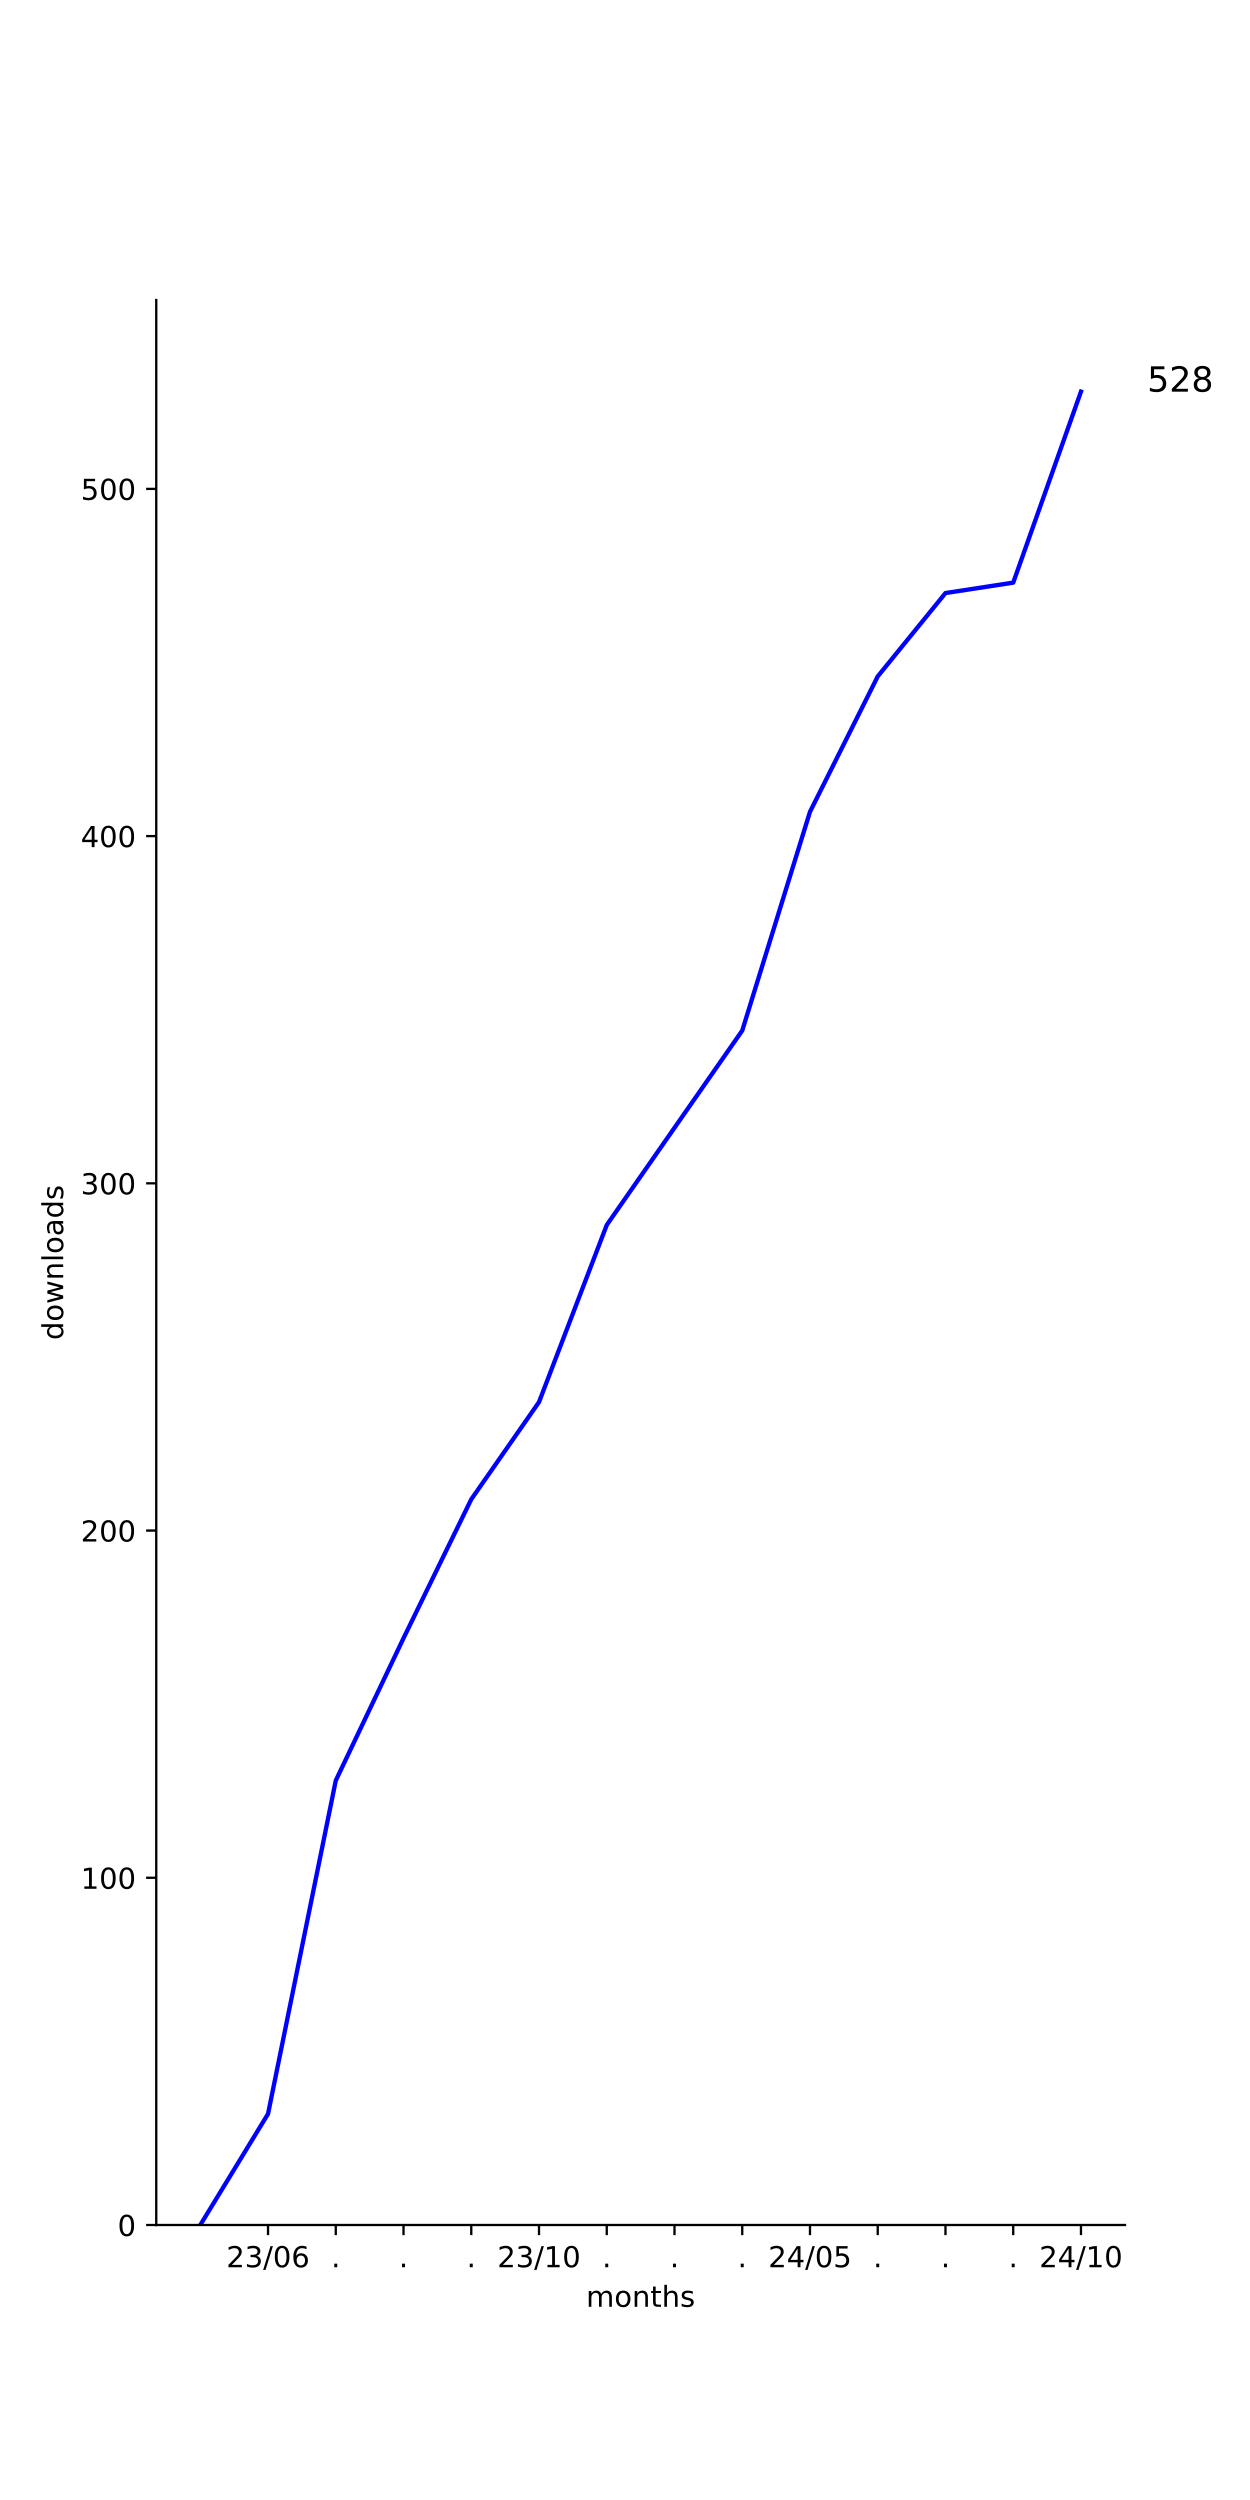
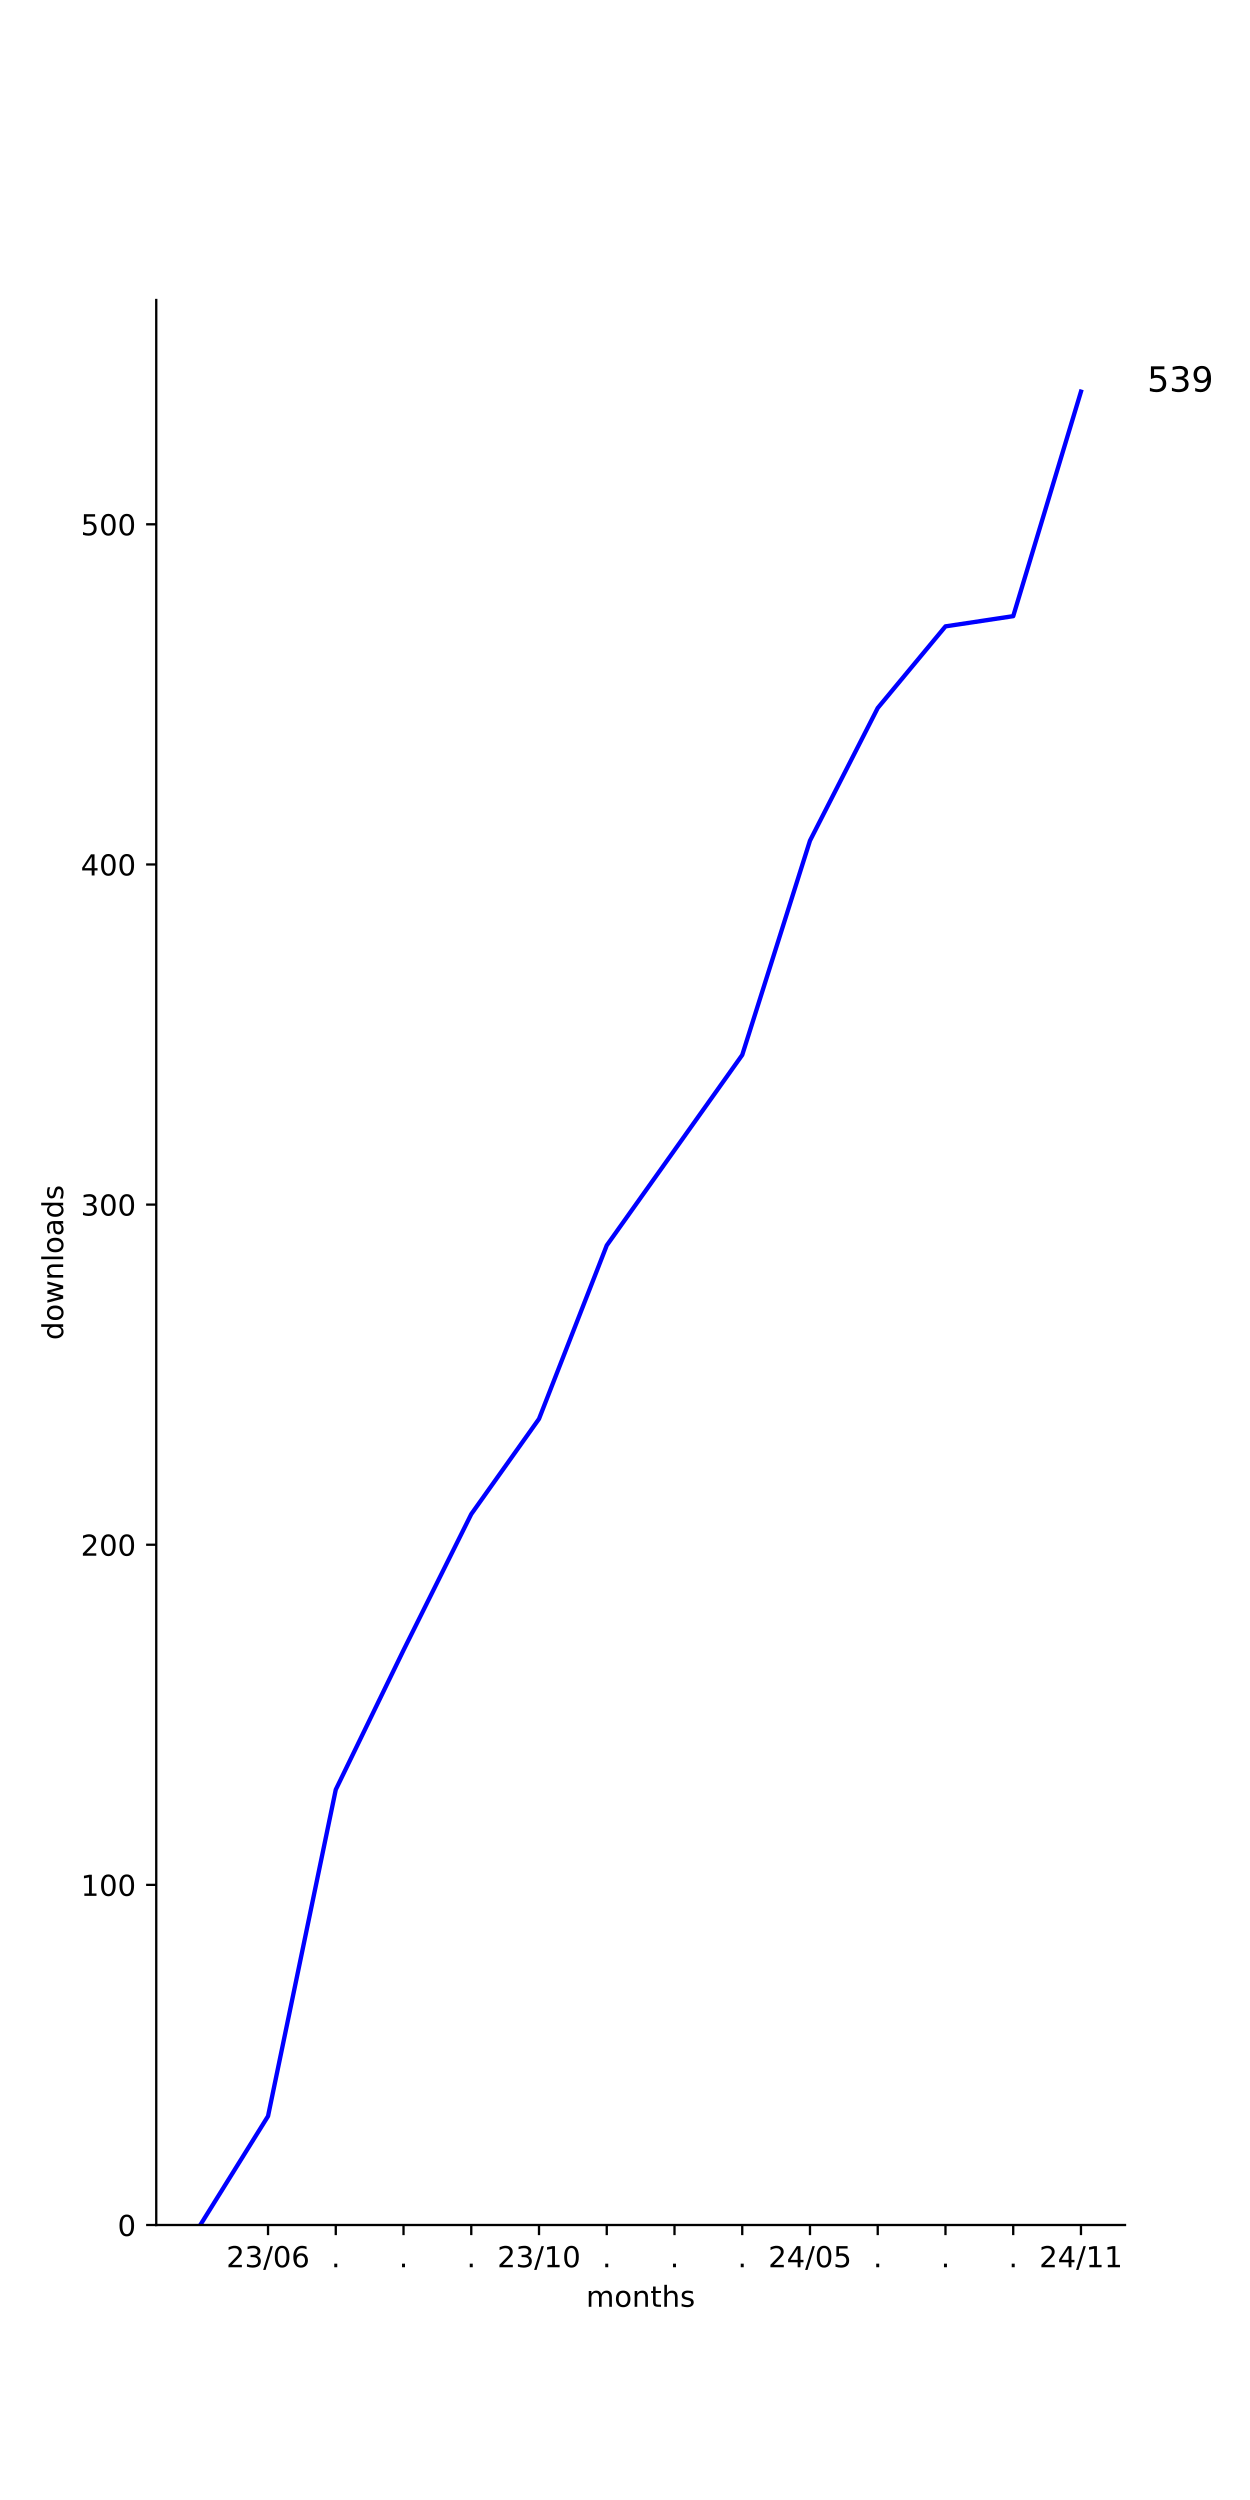
<svg xmlns="http://www.w3.org/2000/svg" xmlns:xlink="http://www.w3.org/1999/xlink" width="432pt" height="864pt" viewBox="0 0 432 864" version="1.1">
  <defs>
    <style type="text/css">*{stroke-linejoin: round; stroke-linecap: butt}</style>
  </defs>
  <g id="figure_1">
    <g id="patch_1">
      <path d="M 0 864  L 432 864  L 432 0  L 0 0  z " style="fill: #ffffff" />
    </g>
    <g id="axes_1">
      <g id="patch_2">
        <path d="M 54 768.96  L 388.8 768.96  L 388.8 103.68  L 54 103.68  z " style="fill: #ffffff" />
      </g>
      <g id="matplotlib.axis_1">
        <g id="xtick_1">
          <g id="line2d_1">
            <defs>
-               <path id="mc79443c134" d="M 0 0  L 0 3.5  " style="stroke: #000000; stroke-width: 0.8" />
+               <path id="m794b6734d3" d="M 0 0  L 0 3.5  " style="stroke: #000000; stroke-width: 0.8" />
            </defs>
            <g>
-               <use xlink:href="#mc79443c134" x="92.631" y="768.96" style="stroke: #000000; stroke-width: 0.8" />
+               <use xlink:href="#m794b6734d3" x="92.631" y="768.96" style="stroke: #000000; stroke-width: 0.8" />
            </g>
          </g>
          <g id="text_1">
            <g transform="translate(78.22139 783.5584) scale(0.1 -0.1)">
              <defs>
                <path id="DejaVuSans-32" d="M 1228 531  L 3431 531  L 3431 0  L 469 0  L 469 531  Q 828 903 1448 1529  Q 2069 2156 2228 2338  Q 2531 2678 2651 2914  Q 2772 3150 2772 3378  Q 2772 3750 2511 3984  Q 2250 4219 1831 4219  Q 1534 4219 1204 4116  Q 875 4013 500 3803  L 500 4441  Q 881 4594 1212 4672  Q 1544 4750 1819 4750  Q 2544 4750 2975 4387  Q 3406 4025 3406 3419  Q 3406 3131 3298 2873  Q 3191 2616 2906 2266  Q 2828 2175 2409 1742  Q 1991 1309 1228 531  z " transform="scale(0.015625)" />
                <path id="DejaVuSans-33" d="M 2597 2516  Q 3050 2419 3304 2112  Q 3559 1806 3559 1356  Q 3559 666 3084 287  Q 2609 -91 1734 -91  Q 1441 -91 1130 -33  Q 819 25 488 141  L 488 750  Q 750 597 1062 519  Q 1375 441 1716 441  Q 2309 441 2620 675  Q 2931 909 2931 1356  Q 2931 1769 2642 2001  Q 2353 2234 1838 2234  L 1294 2234  L 1294 2753  L 1863 2753  Q 2328 2753 2575 2939  Q 2822 3125 2822 3475  Q 2822 3834 2567 4026  Q 2313 4219 1838 4219  Q 1578 4219 1281 4162  Q 984 4106 628 3988  L 628 4550  Q 988 4650 1302 4700  Q 1616 4750 1894 4750  Q 2613 4750 3031 4423  Q 3450 4097 3450 3541  Q 3450 3153 3228 2886  Q 3006 2619 2597 2516  z " transform="scale(0.015625)" />
                <path id="DejaVuSans-2f" d="M 1625 4666  L 2156 4666  L 531 -594  L 0 -594  L 1625 4666  z " transform="scale(0.015625)" />
                <path id="DejaVuSans-30" d="M 2034 4250  Q 1547 4250 1301 3770  Q 1056 3291 1056 2328  Q 1056 1369 1301 889  Q 1547 409 2034 409  Q 2525 409 2770 889  Q 3016 1369 3016 2328  Q 3016 3291 2770 3770  Q 2525 4250 2034 4250  z M 2034 4750  Q 2819 4750 3233 4129  Q 3647 3509 3647 2328  Q 3647 1150 3233 529  Q 2819 -91 2034 -91  Q 1250 -91 836 529  Q 422 1150 422 2328  Q 422 3509 836 4129  Q 1250 4750 2034 4750  z " transform="scale(0.015625)" />
                <path id="DejaVuSans-36" d="M 2113 2584  Q 1688 2584 1439 2293  Q 1191 2003 1191 1497  Q 1191 994 1439 701  Q 1688 409 2113 409  Q 2538 409 2786 701  Q 3034 994 3034 1497  Q 3034 2003 2786 2293  Q 2538 2584 2113 2584  z M 3366 4563  L 3366 3988  Q 3128 4100 2886 4159  Q 2644 4219 2406 4219  Q 1781 4219 1451 3797  Q 1122 3375 1075 2522  Q 1259 2794 1537 2939  Q 1816 3084 2150 3084  Q 2853 3084 3261 2657  Q 3669 2231 3669 1497  Q 3669 778 3244 343  Q 2819 -91 2113 -91  Q 1303 -91 875 529  Q 447 1150 447 2328  Q 447 3434 972 4092  Q 1497 4750 2381 4750  Q 2619 4750 2861 4703  Q 3103 4656 3366 4563  z " transform="scale(0.015625)" />
              </defs>
              <use xlink:href="#DejaVuSans-32" />
              <use xlink:href="#DejaVuSans-33" x="63.623" />
              <use xlink:href="#DejaVuSans-2f" x="127.246" />
              <use xlink:href="#DejaVuSans-30" x="160.938" />
              <use xlink:href="#DejaVuSans-36" x="224.561" />
            </g>
          </g>
        </g>
        <g id="xtick_2">
          <g id="line2d_2">
            <g>
-               <use xlink:href="#mc79443c134" x="116.043" y="768.96" style="stroke: #000000; stroke-width: 0.8" />
+               <use xlink:href="#m794b6734d3" x="116.043" y="768.96" style="stroke: #000000; stroke-width: 0.8" />
            </g>
          </g>
          <g id="text_2">
            <g transform="translate(114.4543 783.5584) scale(0.1 -0.1)">
              <defs>
                <path id="DejaVuSans-2e" d="M 684 794  L 1344 794  L 1344 0  L 684 0  L 684 794  z " transform="scale(0.015625)" />
              </defs>
              <use xlink:href="#DejaVuSans-2e" />
            </g>
          </g>
        </g>
        <g id="xtick_3">
          <g id="line2d_3">
            <g>
-               <use xlink:href="#mc79443c134" x="139.456" y="768.96" style="stroke: #000000; stroke-width: 0.8" />
+               <use xlink:href="#m794b6734d3" x="139.456" y="768.96" style="stroke: #000000; stroke-width: 0.8" />
            </g>
          </g>
          <g id="text_3">
            <g transform="translate(137.8669 783.5584) scale(0.1 -0.1)">
              <use xlink:href="#DejaVuSans-2e" />
            </g>
          </g>
        </g>
        <g id="xtick_4">
          <g id="line2d_4">
            <g>
-               <use xlink:href="#mc79443c134" x="162.869" y="768.96" style="stroke: #000000; stroke-width: 0.8" />
+               <use xlink:href="#m794b6734d3" x="162.869" y="768.96" style="stroke: #000000; stroke-width: 0.8" />
            </g>
          </g>
          <g id="text_4">
            <g transform="translate(161.2795 783.5584) scale(0.1 -0.1)">
              <use xlink:href="#DejaVuSans-2e" />
            </g>
          </g>
        </g>
        <g id="xtick_5">
          <g id="line2d_5">
            <g>
-               <use xlink:href="#mc79443c134" x="186.281" y="768.96" style="stroke: #000000; stroke-width: 0.8" />
+               <use xlink:href="#m794b6734d3" x="186.281" y="768.96" style="stroke: #000000; stroke-width: 0.8" />
            </g>
          </g>
          <g id="text_5">
            <g transform="translate(171.8717 783.5584) scale(0.1 -0.1)">
              <defs>
                <path id="DejaVuSans-31" d="M 794 531  L 1825 531  L 1825 4091  L 703 3866  L 703 4441  L 1819 4666  L 2450 4666  L 2450 531  L 3481 531  L 3481 0  L 794 0  L 794 531  z " transform="scale(0.015625)" />
              </defs>
              <use xlink:href="#DejaVuSans-32" />
              <use xlink:href="#DejaVuSans-33" x="63.623" />
              <use xlink:href="#DejaVuSans-2f" x="127.246" />
              <use xlink:href="#DejaVuSans-31" x="160.938" />
              <use xlink:href="#DejaVuSans-30" x="224.561" />
            </g>
          </g>
        </g>
        <g id="xtick_6">
          <g id="line2d_6">
            <g>
-               <use xlink:href="#mc79443c134" x="209.694" y="768.96" style="stroke: #000000; stroke-width: 0.8" />
+               <use xlink:href="#m794b6734d3" x="209.694" y="768.96" style="stroke: #000000; stroke-width: 0.8" />
            </g>
          </g>
          <g id="text_6">
            <g transform="translate(208.1046 783.5584) scale(0.1 -0.1)">
              <use xlink:href="#DejaVuSans-2e" />
            </g>
          </g>
        </g>
        <g id="xtick_7">
          <g id="line2d_7">
            <g>
-               <use xlink:href="#mc79443c134" x="233.106" y="768.96" style="stroke: #000000; stroke-width: 0.8" />
+               <use xlink:href="#m794b6734d3" x="233.106" y="768.96" style="stroke: #000000; stroke-width: 0.8" />
            </g>
          </g>
          <g id="text_7">
            <g transform="translate(231.5172 783.5584) scale(0.1 -0.1)">
              <use xlink:href="#DejaVuSans-2e" />
            </g>
          </g>
        </g>
        <g id="xtick_8">
          <g id="line2d_8">
            <g>
-               <use xlink:href="#mc79443c134" x="256.519" y="768.96" style="stroke: #000000; stroke-width: 0.8" />
+               <use xlink:href="#m794b6734d3" x="256.519" y="768.96" style="stroke: #000000; stroke-width: 0.8" />
            </g>
          </g>
          <g id="text_8">
            <g transform="translate(254.9298 783.5584) scale(0.1 -0.1)">
              <use xlink:href="#DejaVuSans-2e" />
            </g>
          </g>
        </g>
        <g id="xtick_9">
          <g id="line2d_9">
            <g>
-               <use xlink:href="#mc79443c134" x="279.931" y="768.96" style="stroke: #000000; stroke-width: 0.8" />
+               <use xlink:href="#m794b6734d3" x="279.931" y="768.96" style="stroke: #000000; stroke-width: 0.8" />
            </g>
          </g>
          <g id="text_9">
            <g transform="translate(265.5221 783.5584) scale(0.1 -0.1)">
              <defs>
                <path id="DejaVuSans-34" d="M 2419 4116  L 825 1625  L 2419 1625  L 2419 4116  z M 2253 4666  L 3047 4666  L 3047 1625  L 3713 1625  L 3713 1100  L 3047 1100  L 3047 0  L 2419 0  L 2419 1100  L 313 1100  L 313 1709  L 2253 4666  z " transform="scale(0.015625)" />
                <path id="DejaVuSans-35" d="M 691 4666  L 3169 4666  L 3169 4134  L 1269 4134  L 1269 2991  Q 1406 3038 1543 3061  Q 1681 3084 1819 3084  Q 2600 3084 3056 2656  Q 3513 2228 3513 1497  Q 3513 744 3044 326  Q 2575 -91 1722 -91  Q 1428 -91 1123 -41  Q 819 9 494 109  L 494 744  Q 775 591 1075 516  Q 1375 441 1709 441  Q 2250 441 2565 725  Q 2881 1009 2881 1497  Q 2881 1984 2565 2268  Q 2250 2553 1709 2553  Q 1456 2553 1204 2497  Q 953 2441 691 2322  L 691 4666  z " transform="scale(0.015625)" />
              </defs>
              <use xlink:href="#DejaVuSans-32" />
              <use xlink:href="#DejaVuSans-34" x="63.623" />
              <use xlink:href="#DejaVuSans-2f" x="127.246" />
              <use xlink:href="#DejaVuSans-30" x="160.938" />
              <use xlink:href="#DejaVuSans-35" x="224.561" />
            </g>
          </g>
        </g>
        <g id="xtick_10">
          <g id="line2d_10">
            <g>
-               <use xlink:href="#mc79443c134" x="303.344" y="768.96" style="stroke: #000000; stroke-width: 0.8" />
+               <use xlink:href="#m794b6734d3" x="303.344" y="768.96" style="stroke: #000000; stroke-width: 0.8" />
            </g>
          </g>
          <g id="text_10">
            <g transform="translate(301.755 783.5584) scale(0.1 -0.1)">
              <use xlink:href="#DejaVuSans-2e" />
            </g>
          </g>
        </g>
        <g id="xtick_11">
          <g id="line2d_11">
            <g>
-               <use xlink:href="#mc79443c134" x="326.757" y="768.96" style="stroke: #000000; stroke-width: 0.8" />
+               <use xlink:href="#m794b6734d3" x="326.757" y="768.96" style="stroke: #000000; stroke-width: 0.8" />
            </g>
          </g>
          <g id="text_11">
            <g transform="translate(325.1676 783.5584) scale(0.1 -0.1)">
              <use xlink:href="#DejaVuSans-2e" />
            </g>
          </g>
        </g>
        <g id="xtick_12">
          <g id="line2d_12">
            <g>
-               <use xlink:href="#mc79443c134" x="350.169" y="768.96" style="stroke: #000000; stroke-width: 0.8" />
+               <use xlink:href="#m794b6734d3" x="350.169" y="768.96" style="stroke: #000000; stroke-width: 0.8" />
            </g>
          </g>
          <g id="text_12">
            <g transform="translate(348.5802 783.5584) scale(0.1 -0.1)">
              <use xlink:href="#DejaVuSans-2e" />
            </g>
          </g>
        </g>
        <g id="xtick_13">
          <g id="line2d_13">
            <g>
-               <use xlink:href="#mc79443c134" x="373.582" y="768.96" style="stroke: #000000; stroke-width: 0.8" />
+               <use xlink:href="#m794b6734d3" x="373.582" y="768.96" style="stroke: #000000; stroke-width: 0.8" />
            </g>
          </g>
          <g id="text_13">
            <g transform="translate(359.1724 783.5584) scale(0.1 -0.1)">
              <use xlink:href="#DejaVuSans-32" />
              <use xlink:href="#DejaVuSans-34" x="63.623" />
              <use xlink:href="#DejaVuSans-2f" x="127.246" />
              <use xlink:href="#DejaVuSans-31" x="160.938" />
-               <use xlink:href="#DejaVuSans-30" x="224.561" />
+               <use xlink:href="#DejaVuSans-31" x="224.561" />
            </g>
          </g>
        </g>
        <g id="text_14">
          <g transform="translate(202.568 797.2366) scale(0.1 -0.1)">
            <defs>
              <path id="DejaVuSans-6d" d="M 3328 2828  Q 3544 3216 3844 3400  Q 4144 3584 4550 3584  Q 5097 3584 5394 3201  Q 5691 2819 5691 2113  L 5691 0  L 5113 0  L 5113 2094  Q 5113 2597 4934 2840  Q 4756 3084 4391 3084  Q 3944 3084 3684 2787  Q 3425 2491 3425 1978  L 3425 0  L 2847 0  L 2847 2094  Q 2847 2600 2669 2842  Q 2491 3084 2119 3084  Q 1678 3084 1418 2786  Q 1159 2488 1159 1978  L 1159 0  L 581 0  L 581 3500  L 1159 3500  L 1159 2956  Q 1356 3278 1631 3431  Q 1906 3584 2284 3584  Q 2666 3584 2933 3390  Q 3200 3197 3328 2828  z " transform="scale(0.015625)" />
              <path id="DejaVuSans-6f" d="M 1959 3097  Q 1497 3097 1228 2736  Q 959 2375 959 1747  Q 959 1119 1226 758  Q 1494 397 1959 397  Q 2419 397 2687 759  Q 2956 1122 2956 1747  Q 2956 2369 2687 2733  Q 2419 3097 1959 3097  z M 1959 3584  Q 2709 3584 3137 3096  Q 3566 2609 3566 1747  Q 3566 888 3137 398  Q 2709 -91 1959 -91  Q 1206 -91 779 398  Q 353 888 353 1747  Q 353 2609 779 3096  Q 1206 3584 1959 3584  z " transform="scale(0.015625)" />
              <path id="DejaVuSans-6e" d="M 3513 2113  L 3513 0  L 2938 0  L 2938 2094  Q 2938 2591 2744 2837  Q 2550 3084 2163 3084  Q 1697 3084 1428 2787  Q 1159 2491 1159 1978  L 1159 0  L 581 0  L 581 3500  L 1159 3500  L 1159 2956  Q 1366 3272 1645 3428  Q 1925 3584 2291 3584  Q 2894 3584 3203 3211  Q 3513 2838 3513 2113  z " transform="scale(0.015625)" />
              <path id="DejaVuSans-74" d="M 1172 4494  L 1172 3500  L 2356 3500  L 2356 3053  L 1172 3053  L 1172 1153  Q 1172 725 1289 603  Q 1406 481 1766 481  L 2356 481  L 2356 0  L 1766 0  Q 1100 0 847 248  Q 594 497 594 1153  L 594 3053  L 172 3053  L 172 3500  L 594 3500  L 594 4494  L 1172 4494  z " transform="scale(0.015625)" />
              <path id="DejaVuSans-68" d="M 3513 2113  L 3513 0  L 2938 0  L 2938 2094  Q 2938 2591 2744 2837  Q 2550 3084 2163 3084  Q 1697 3084 1428 2787  Q 1159 2491 1159 1978  L 1159 0  L 581 0  L 581 4863  L 1159 4863  L 1159 2956  Q 1366 3272 1645 3428  Q 1925 3584 2291 3584  Q 2894 3584 3203 3211  Q 3513 2838 3513 2113  z " transform="scale(0.015625)" />
              <path id="DejaVuSans-73" d="M 2834 3397  L 2834 2853  Q 2591 2978 2328 3040  Q 2066 3103 1784 3103  Q 1356 3103 1142 2972  Q 928 2841 928 2578  Q 928 2378 1081 2264  Q 1234 2150 1697 2047  L 1894 2003  Q 2506 1872 2764 1633  Q 3022 1394 3022 966  Q 3022 478 2636 193  Q 2250 -91 1575 -91  Q 1294 -91 989 -36  Q 684 19 347 128  L 347 722  Q 666 556 975 473  Q 1284 391 1588 391  Q 1994 391 2212 530  Q 2431 669 2431 922  Q 2431 1156 2273 1281  Q 2116 1406 1581 1522  L 1381 1569  Q 847 1681 609 1914  Q 372 2147 372 2553  Q 372 3047 722 3315  Q 1072 3584 1716 3584  Q 2034 3584 2315 3537  Q 2597 3491 2834 3397  z " transform="scale(0.015625)" />
            </defs>
            <use xlink:href="#DejaVuSans-6d" />
            <use xlink:href="#DejaVuSans-6f" x="97.412" />
            <use xlink:href="#DejaVuSans-6e" x="158.594" />
            <use xlink:href="#DejaVuSans-74" x="221.973" />
            <use xlink:href="#DejaVuSans-68" x="261.182" />
            <use xlink:href="#DejaVuSans-73" x="324.561" />
          </g>
        </g>
      </g>
      <g id="matplotlib.axis_2">
        <g id="ytick_1">
          <g id="line2d_14">
            <defs>
-               <path id="m7a6325fbd2" d="M 0 0  L -3.5 0  " style="stroke: #000000; stroke-width: 0.8" />
+               <path id="m07335b95d4" d="M 0 0  L -3.5 0  " style="stroke: #000000; stroke-width: 0.8" />
            </defs>
            <g>
-               <use xlink:href="#m7a6325fbd2" x="54" y="768.96" style="stroke: #000000; stroke-width: 0.8" />
+               <use xlink:href="#m07335b95d4" x="54" y="768.96" style="stroke: #000000; stroke-width: 0.8" />
            </g>
          </g>
          <g id="text_15">
            <g transform="translate(40.6375 772.7592) scale(0.1 -0.1)">
              <use xlink:href="#DejaVuSans-30" />
            </g>
          </g>
        </g>
        <g id="ytick_2">
          <g id="line2d_15">
            <g>
-               <use xlink:href="#m7a6325fbd2" x="54" y="648.96" style="stroke: #000000; stroke-width: 0.8" />
+               <use xlink:href="#m07335b95d4" x="54" y="651.409" style="stroke: #000000; stroke-width: 0.8" />
            </g>
          </g>
          <g id="text_16">
-             <g transform="translate(27.9125 652.7592) scale(0.1 -0.1)">
+             <g transform="translate(27.9125 655.2082) scale(0.1 -0.1)">
              <use xlink:href="#DejaVuSans-31" />
              <use xlink:href="#DejaVuSans-30" x="63.623" />
              <use xlink:href="#DejaVuSans-30" x="127.246" />
            </g>
          </g>
        </g>
        <g id="ytick_3">
          <g id="line2d_16">
            <g>
-               <use xlink:href="#m7a6325fbd2" x="54" y="528.96" style="stroke: #000000; stroke-width: 0.8" />
+               <use xlink:href="#m07335b95d4" x="54" y="533.858" style="stroke: #000000; stroke-width: 0.8" />
            </g>
          </g>
          <g id="text_17">
-             <g transform="translate(27.9125 532.7592) scale(0.1 -0.1)">
+             <g transform="translate(27.9125 537.6572) scale(0.1 -0.1)">
              <use xlink:href="#DejaVuSans-32" />
              <use xlink:href="#DejaVuSans-30" x="63.623" />
              <use xlink:href="#DejaVuSans-30" x="127.246" />
            </g>
          </g>
        </g>
        <g id="ytick_4">
          <g id="line2d_17">
            <g>
-               <use xlink:href="#m7a6325fbd2" x="54" y="408.96" style="stroke: #000000; stroke-width: 0.8" />
+               <use xlink:href="#m07335b95d4" x="54" y="416.307" style="stroke: #000000; stroke-width: 0.8" />
            </g>
          </g>
          <g id="text_18">
-             <g transform="translate(27.9125 412.7592) scale(0.1 -0.1)">
+             <g transform="translate(27.9125 420.1062) scale(0.1 -0.1)">
              <use xlink:href="#DejaVuSans-33" />
              <use xlink:href="#DejaVuSans-30" x="63.623" />
              <use xlink:href="#DejaVuSans-30" x="127.246" />
            </g>
          </g>
        </g>
        <g id="ytick_5">
          <g id="line2d_18">
            <g>
-               <use xlink:href="#m7a6325fbd2" x="54" y="288.96" style="stroke: #000000; stroke-width: 0.8" />
+               <use xlink:href="#m07335b95d4" x="54" y="298.756" style="stroke: #000000; stroke-width: 0.8" />
            </g>
          </g>
          <g id="text_19">
-             <g transform="translate(27.9125 292.7592) scale(0.1 -0.1)">
+             <g transform="translate(27.9125 302.5551) scale(0.1 -0.1)">
              <use xlink:href="#DejaVuSans-34" />
              <use xlink:href="#DejaVuSans-30" x="63.623" />
              <use xlink:href="#DejaVuSans-30" x="127.246" />
            </g>
          </g>
        </g>
        <g id="ytick_6">
          <g id="line2d_19">
            <g>
-               <use xlink:href="#m7a6325fbd2" x="54" y="168.96" style="stroke: #000000; stroke-width: 0.8" />
+               <use xlink:href="#m07335b95d4" x="54" y="181.205" style="stroke: #000000; stroke-width: 0.8" />
            </g>
          </g>
          <g id="text_20">
-             <g transform="translate(27.9125 172.7592) scale(0.1 -0.1)">
+             <g transform="translate(27.9125 185.0041) scale(0.1 -0.1)">
              <use xlink:href="#DejaVuSans-35" />
              <use xlink:href="#DejaVuSans-30" x="63.623" />
              <use xlink:href="#DejaVuSans-30" x="127.246" />
            </g>
          </g>
        </g>
        <g id="text_21">
          <g transform="translate(21.83281 463.1028) rotate(-90) scale(0.1 -0.1)">
            <defs>
              <path id="DejaVuSans-64" d="M 2906 2969  L 2906 4863  L 3481 4863  L 3481 0  L 2906 0  L 2906 525  Q 2725 213 2448 61  Q 2172 -91 1784 -91  Q 1150 -91 751 415  Q 353 922 353 1747  Q 353 2572 751 3078  Q 1150 3584 1784 3584  Q 2172 3584 2448 3432  Q 2725 3281 2906 2969  z M 947 1747  Q 947 1113 1208 752  Q 1469 391 1925 391  Q 2381 391 2643 752  Q 2906 1113 2906 1747  Q 2906 2381 2643 2742  Q 2381 3103 1925 3103  Q 1469 3103 1208 2742  Q 947 2381 947 1747  z " transform="scale(0.015625)" />
              <path id="DejaVuSans-77" d="M 269 3500  L 844 3500  L 1563 769  L 2278 3500  L 2956 3500  L 3675 769  L 4391 3500  L 4966 3500  L 4050 0  L 3372 0  L 2619 2869  L 1863 0  L 1184 0  L 269 3500  z " transform="scale(0.015625)" />
              <path id="DejaVuSans-6c" d="M 603 4863  L 1178 4863  L 1178 0  L 603 0  L 603 4863  z " transform="scale(0.015625)" />
              <path id="DejaVuSans-61" d="M 2194 1759  Q 1497 1759 1228 1600  Q 959 1441 959 1056  Q 959 750 1161 570  Q 1363 391 1709 391  Q 2188 391 2477 730  Q 2766 1069 2766 1631  L 2766 1759  L 2194 1759  z M 3341 1997  L 3341 0  L 2766 0  L 2766 531  Q 2569 213 2275 61  Q 1981 -91 1556 -91  Q 1019 -91 701 211  Q 384 513 384 1019  Q 384 1609 779 1909  Q 1175 2209 1959 2209  L 2766 2209  L 2766 2266  Q 2766 2663 2505 2880  Q 2244 3097 1772 3097  Q 1472 3097 1187 3025  Q 903 2953 641 2809  L 641 3341  Q 956 3463 1253 3523  Q 1550 3584 1831 3584  Q 2591 3584 2966 3190  Q 3341 2797 3341 1997  z " transform="scale(0.015625)" />
            </defs>
            <use xlink:href="#DejaVuSans-64" />
            <use xlink:href="#DejaVuSans-6f" x="63.477" />
            <use xlink:href="#DejaVuSans-77" x="124.658" />
            <use xlink:href="#DejaVuSans-6e" x="206.445" />
            <use xlink:href="#DejaVuSans-6c" x="269.824" />
            <use xlink:href="#DejaVuSans-6f" x="297.607" />
            <use xlink:href="#DejaVuSans-61" x="358.789" />
            <use xlink:href="#DejaVuSans-64" x="420.068" />
            <use xlink:href="#DejaVuSans-73" x="483.545" />
          </g>
        </g>
      </g>
      <g id="line2d_20">
-         <path d="M 69.218 768.96  L 92.631 730.56  L 116.043 615.36  L 139.456 566.16  L 162.869 518.16  L 186.281 484.56  L 209.694 423.36  L 233.106 389.76  L 256.519 356.16  L 279.931 280.56  L 303.344 233.76  L 326.757 204.96  L 350.169 201.36  L 373.582 135.36  " clip-path="url(#p67f27896ec)" style="fill: none; stroke: #0000ff; stroke-width: 1.5; stroke-linecap: square" />
+         <path d="M 69.218 768.96  L 92.631 731.344  L 116.043 618.495  L 139.456 570.299  L 162.869 523.278  L 186.281 490.364  L 209.694 430.413  L 233.106 397.499  L 256.519 364.584  L 279.931 290.527  L 303.344 244.682  L 326.757 216.47  L 350.169 212.944  L 373.582 135.36  " clip-path="url(#p813c2d56bd)" style="fill: none; stroke: #0000ff; stroke-width: 1.5; stroke-linecap: square" />
      </g>
      <g id="patch_3">
        <path d="M 54 768.96  L 54 103.68  " style="fill: none; stroke: #000000; stroke-width: 0.8; stroke-linejoin: miter; stroke-linecap: square" />
      </g>
      <g id="patch_4">
        <path d="M 54 768.96  L 388.8 768.96  " style="fill: none; stroke: #000000; stroke-width: 0.8; stroke-linejoin: miter; stroke-linecap: square" />
      </g>
      <g id="text_22">
        <g transform="translate(373.5818 135.36) scale(0.12 -0.12)">
          <defs>
            <path id="DejaVuSans-20" transform="scale(0.015625)" />
-             <path id="DejaVuSans-38" d="M 2034 2216  Q 1584 2216 1326 1975  Q 1069 1734 1069 1313  Q 1069 891 1326 650  Q 1584 409 2034 409  Q 2484 409 2743 651  Q 3003 894 3003 1313  Q 3003 1734 2745 1975  Q 2488 2216 2034 2216  z M 1403 2484  Q 997 2584 770 2862  Q 544 3141 544 3541  Q 544 4100 942 4425  Q 1341 4750 2034 4750  Q 2731 4750 3128 4425  Q 3525 4100 3525 3541  Q 3525 3141 3298 2862  Q 3072 2584 2669 2484  Q 3125 2378 3379 2068  Q 3634 1759 3634 1313  Q 3634 634 3220 271  Q 2806 -91 2034 -91  Q 1263 -91 848 271  Q 434 634 434 1313  Q 434 1759 690 2068  Q 947 2378 1403 2484  z M 1172 3481  Q 1172 3119 1398 2916  Q 1625 2713 2034 2713  Q 2441 2713 2670 2916  Q 2900 3119 2900 3481  Q 2900 3844 2670 4047  Q 2441 4250 2034 4250  Q 1625 4250 1398 4047  Q 1172 3844 1172 3481  z " transform="scale(0.015625)" />
+             <path id="DejaVuSans-39" d="M 703 97  L 703 672  Q 941 559 1184 500  Q 1428 441 1663 441  Q 2288 441 2617 861  Q 2947 1281 2994 2138  Q 2813 1869 2534 1725  Q 2256 1581 1919 1581  Q 1219 1581 811 2004  Q 403 2428 403 3163  Q 403 3881 828 4315  Q 1253 4750 1959 4750  Q 2769 4750 3195 4129  Q 3622 3509 3622 2328  Q 3622 1225 3098 567  Q 2575 -91 1691 -91  Q 1453 -91 1209 -44  Q 966 3 703 97  z M 1959 2075  Q 2384 2075 2632 2365  Q 2881 2656 2881 3163  Q 2881 3666 2632 3958  Q 2384 4250 1959 4250  Q 1534 4250 1286 3958  Q 1038 3666 1038 3163  Q 1038 2656 1286 2365  Q 1534 2075 1959 2075  z " transform="scale(0.015625)" />
          </defs>
          <use xlink:href="#DejaVuSans-20" />
          <use xlink:href="#DejaVuSans-20" x="31.787" />
          <use xlink:href="#DejaVuSans-20" x="63.574" />
          <use xlink:href="#DejaVuSans-20" x="95.361" />
          <use xlink:href="#DejaVuSans-20" x="127.148" />
          <use xlink:href="#DejaVuSans-20" x="158.936" />
          <use xlink:href="#DejaVuSans-35" x="190.723" />
-           <use xlink:href="#DejaVuSans-32" x="254.346" />
-           <use xlink:href="#DejaVuSans-38" x="317.969" />
+           <use xlink:href="#DejaVuSans-33" x="254.346" />
+           <use xlink:href="#DejaVuSans-39" x="317.969" />
        </g>
      </g>
    </g>
  </g>
  <defs>
-     <clipPath id="p67f27896ec">
+     <clipPath id="p813c2d56bd">
      <rect x="54" y="103.68" width="334.8" height="665.28" />
    </clipPath>
  </defs>
</svg>
